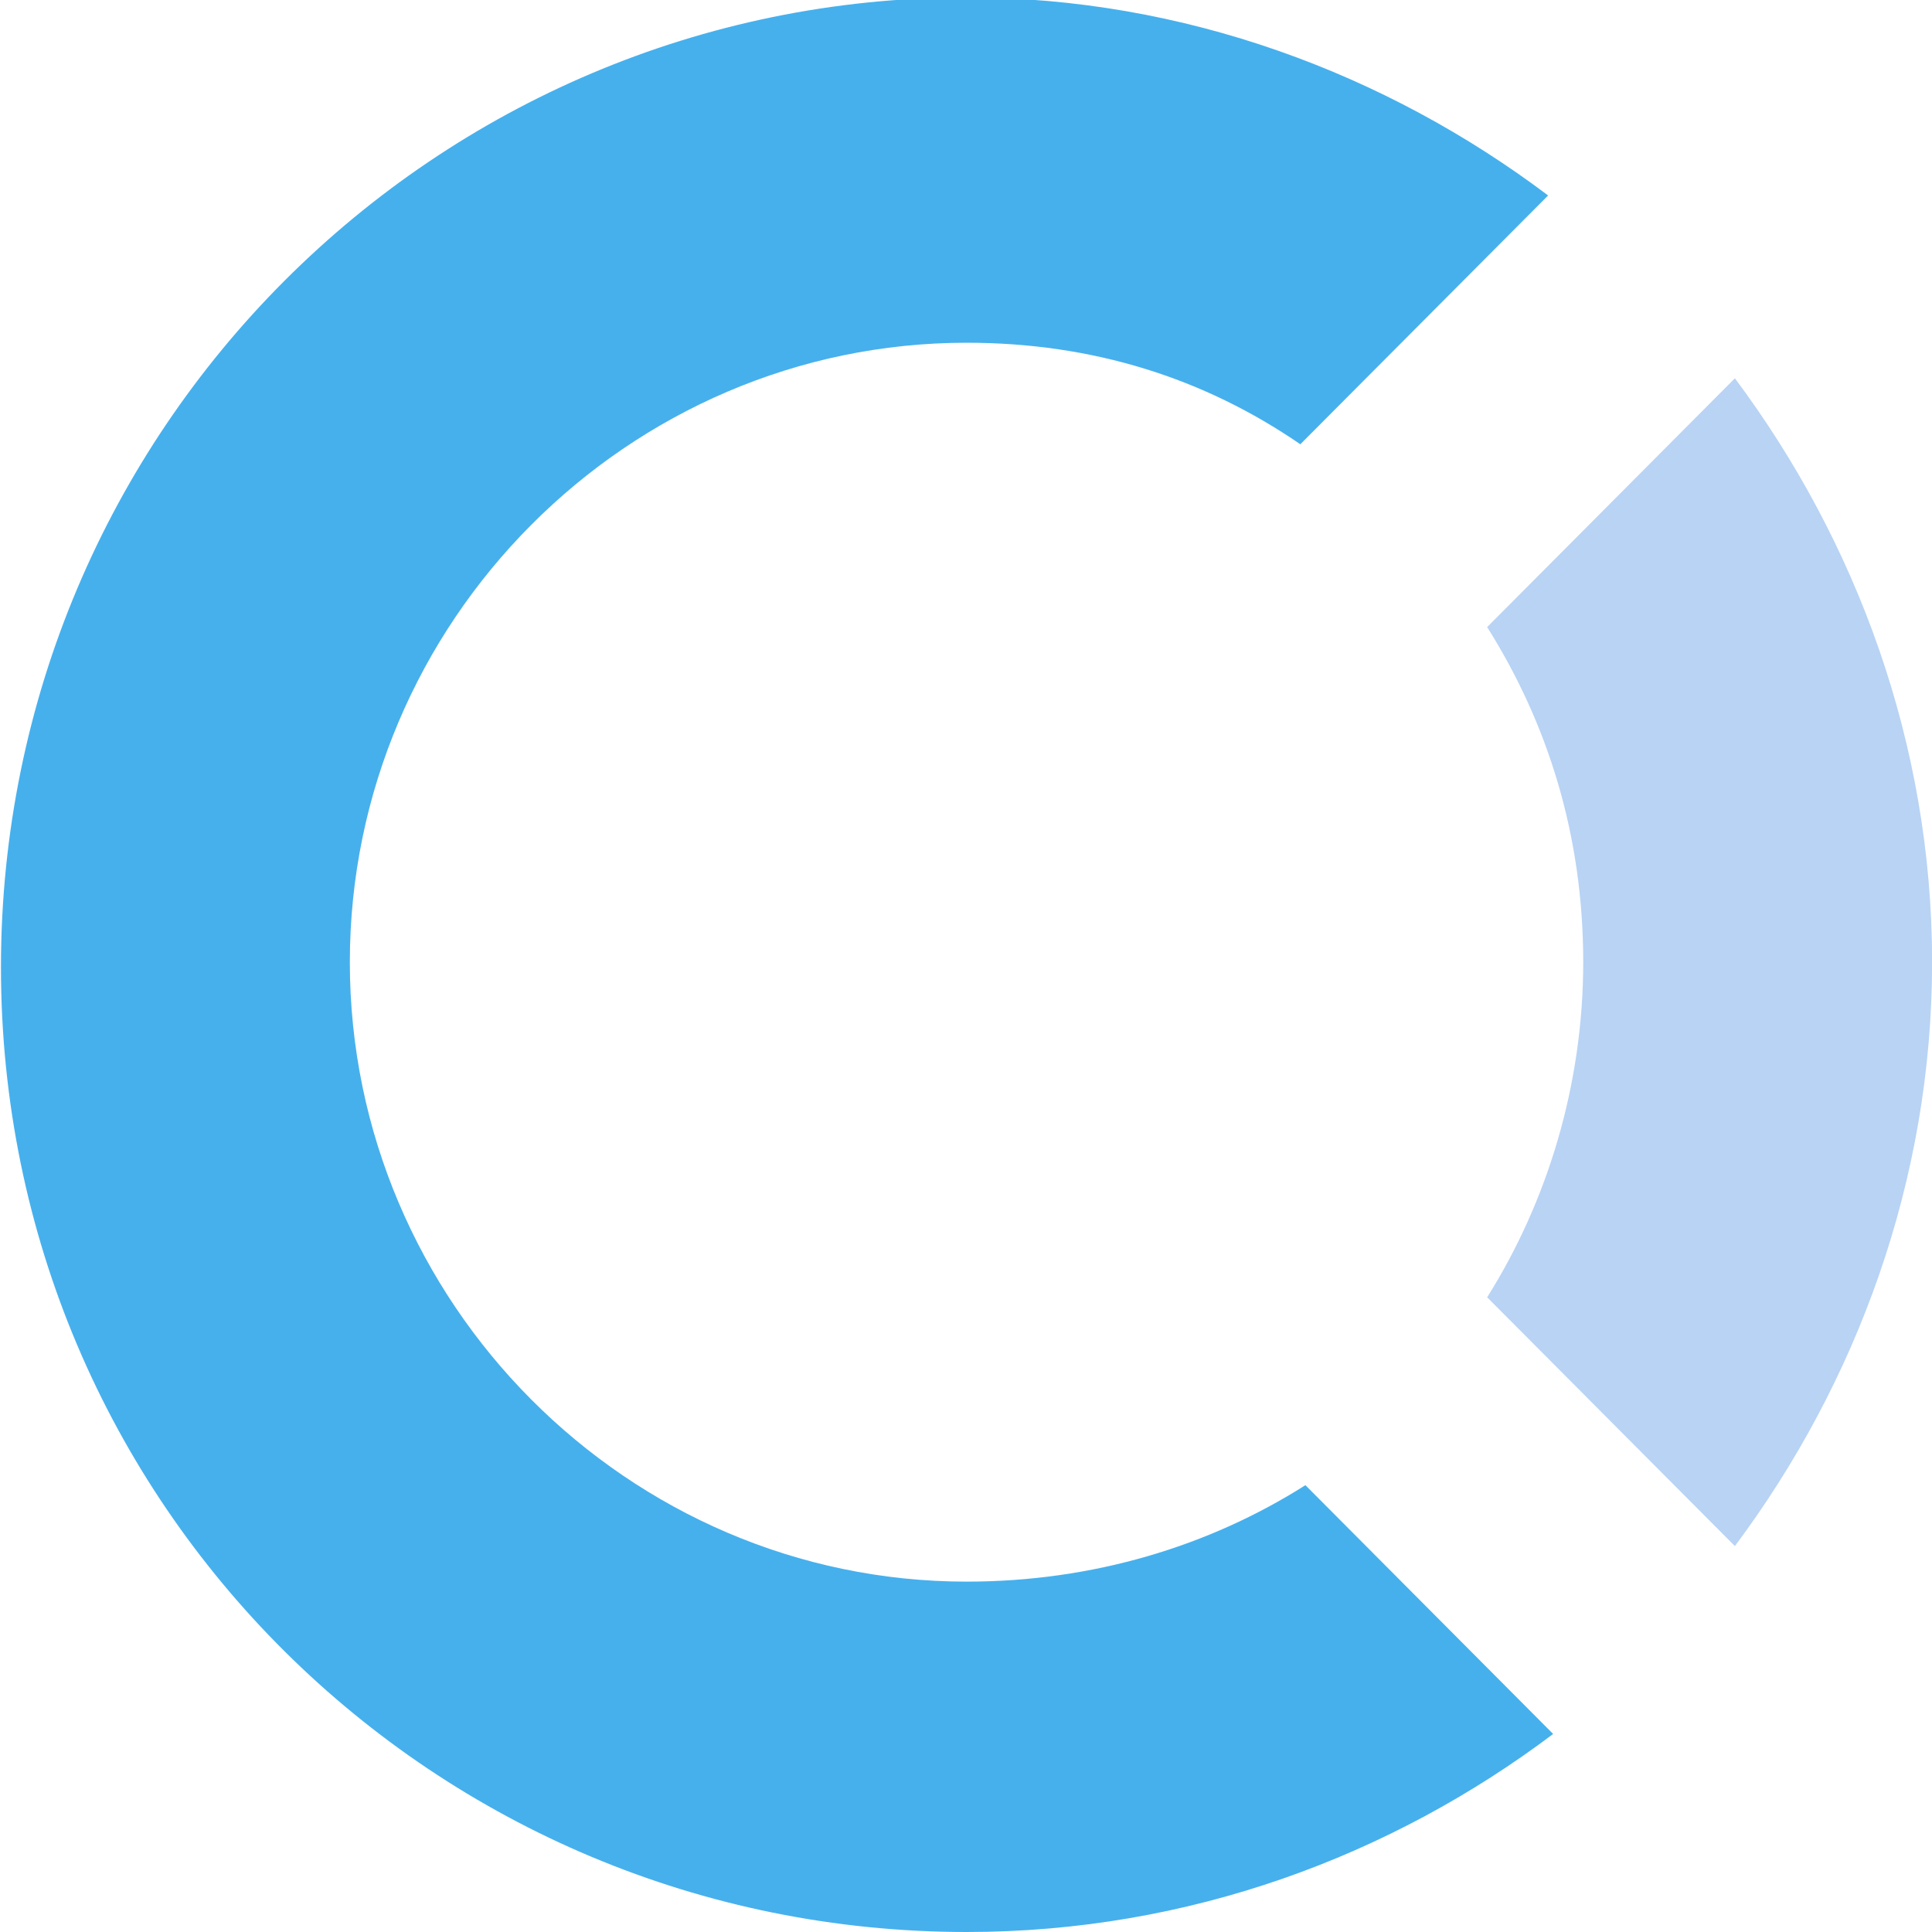
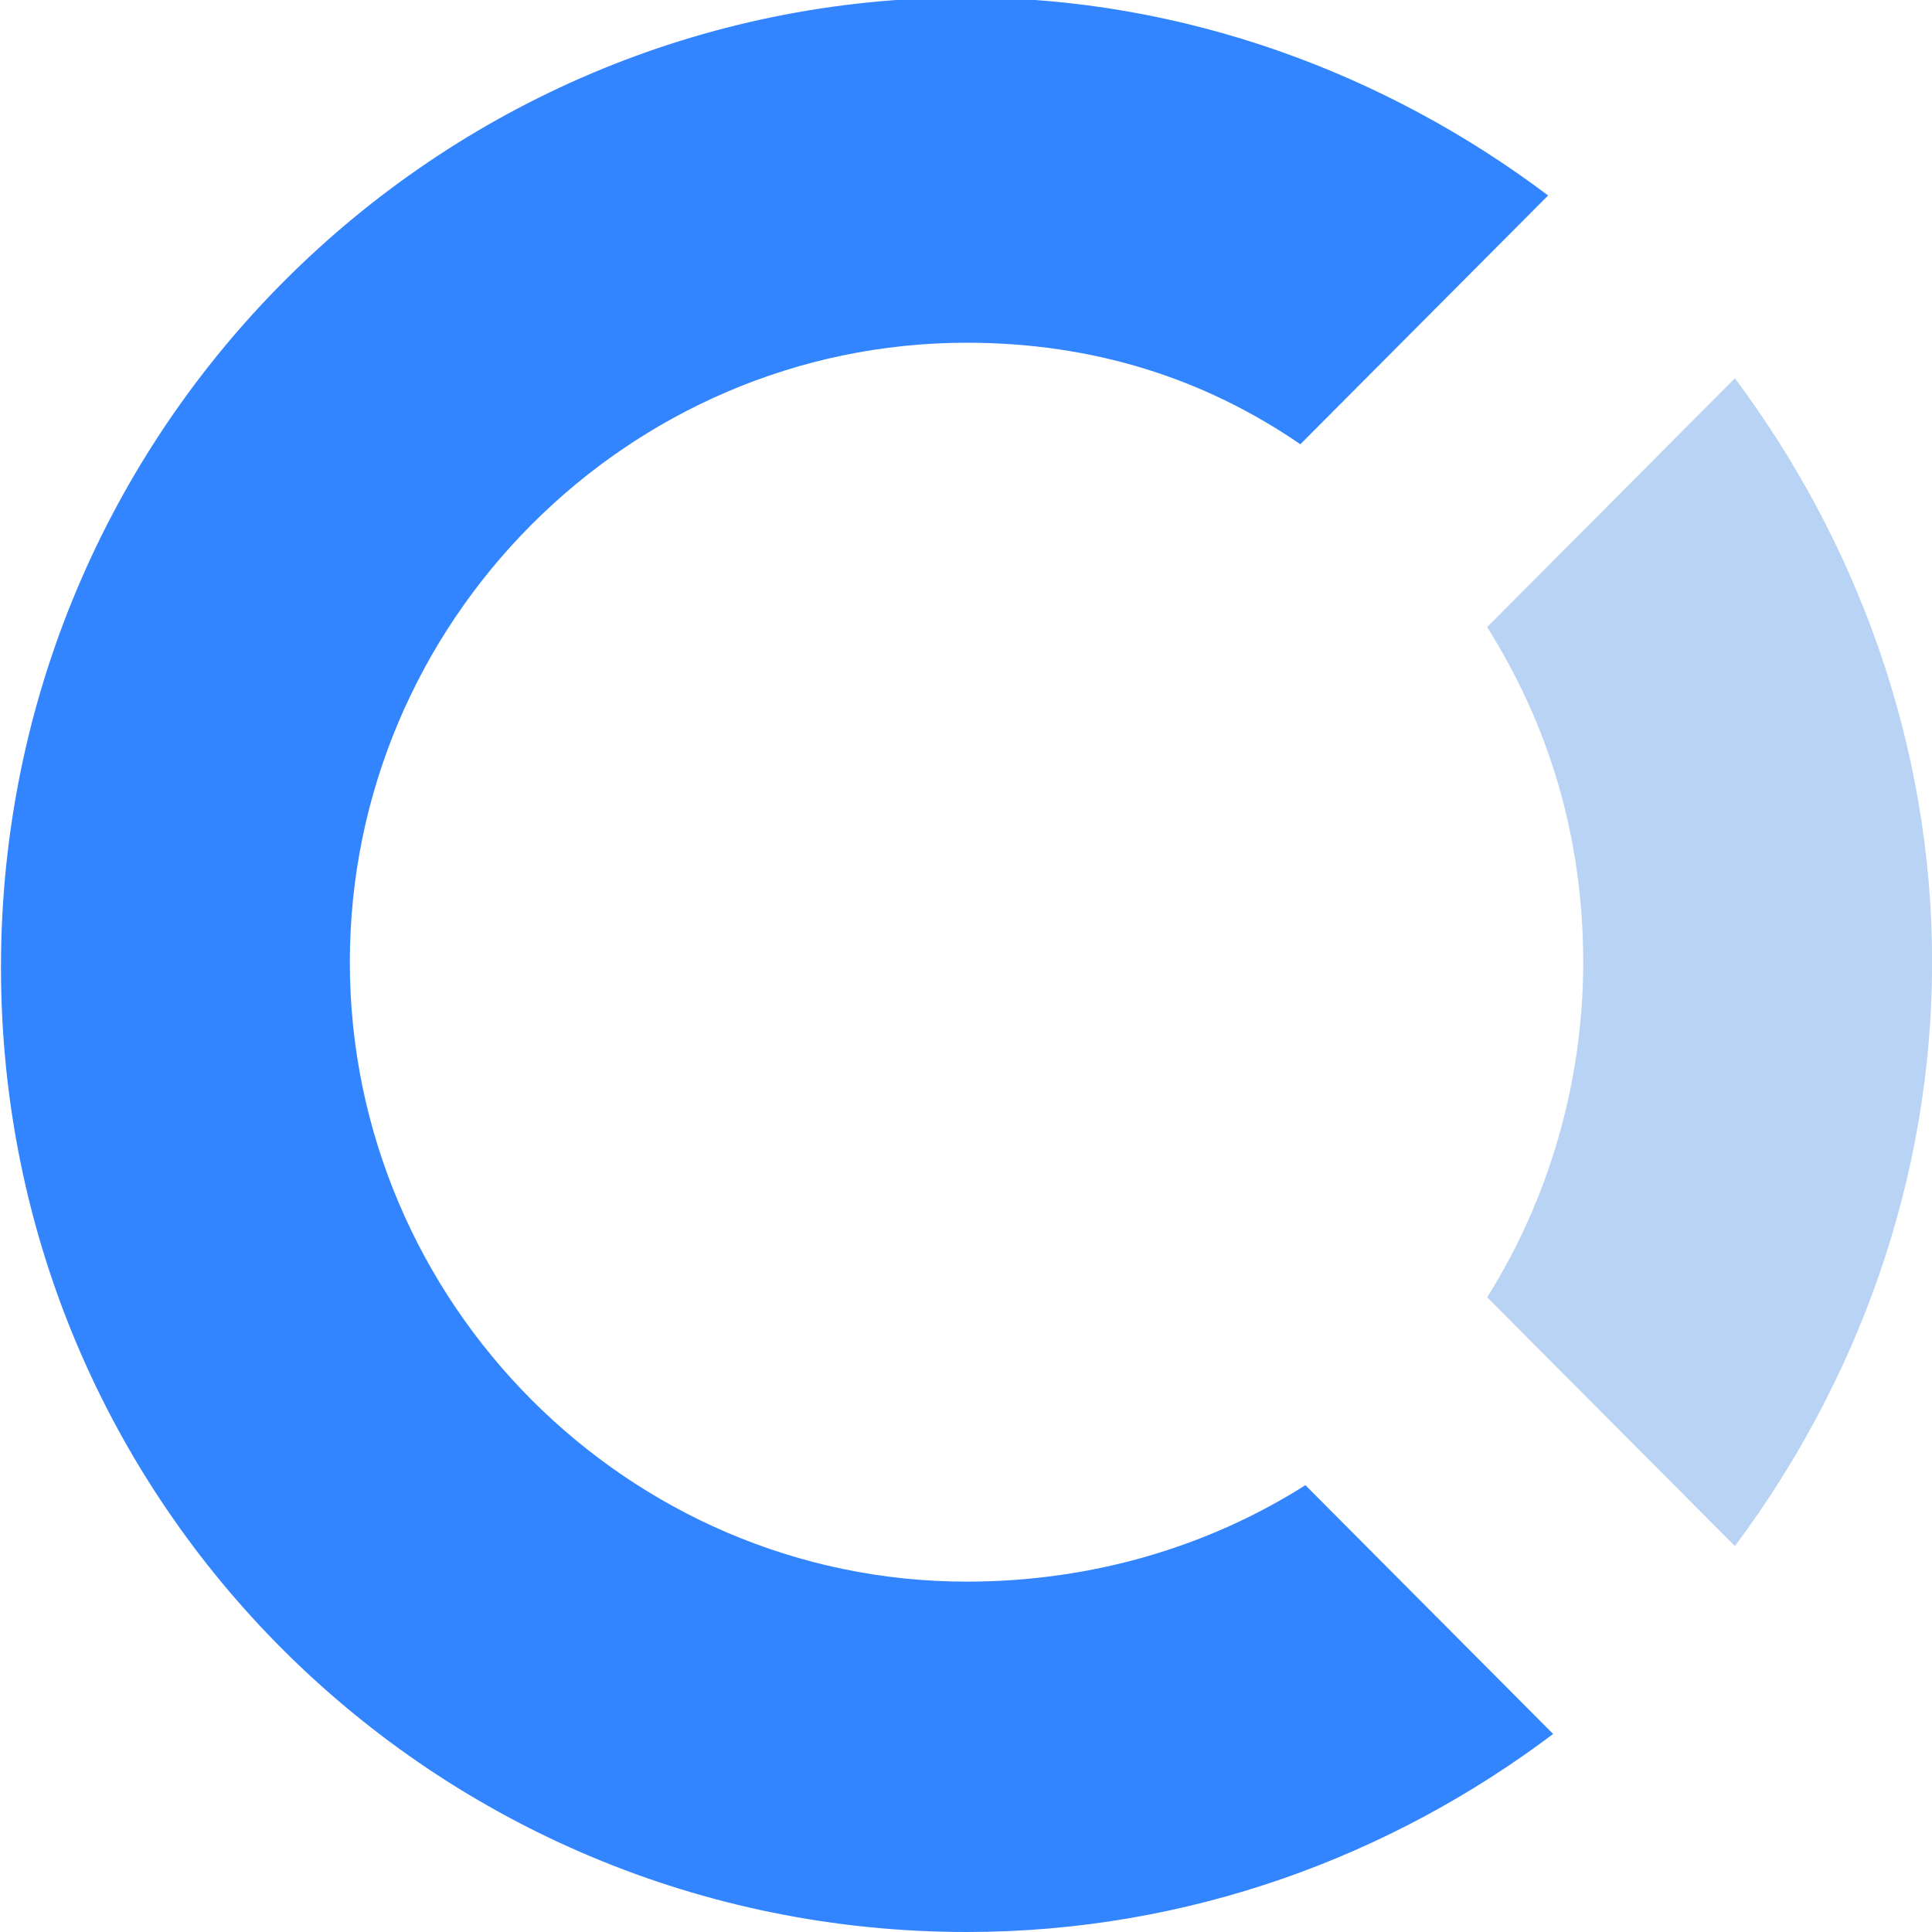
<svg xmlns="http://www.w3.org/2000/svg" width="40px" height="40px" viewBox="0 0 40 40" version="1.1">
  <defs />
  <g id="Page-1" stroke="none" stroke-width="1" fill="none" fill-rule="evenodd">
    <g id="logo" transform="translate(0, -1)">
      <g id="::-icon">
        <path d="M32.779,20.921 C32.779,23.444 32.046,25.862 30.79,27.859 L35.919,33.01 C38.432,29.646 40.002,25.441 40.002,20.921 C40.002,16.401 38.432,12.196 35.919,8.832 L30.79,13.983 C32.046,15.98 32.779,18.293 32.779,20.921 L32.779,20.921 Z" id="Shape" fill="#B8D3F4" />
-         <path d="M20.014,33.746 C13,33.746 7.243,27.964 7.243,20.921 C7.243,13.878 13,8.096 20.014,8.096 C22.631,8.096 24.933,8.832 26.922,10.198 L32.052,5.047 C28.702,2.524 24.515,0.947 20.014,0.947 C9.022,0.947 0.02,9.883 0.02,21.026 C0.02,32.169 9.022,41 20.014,41 C24.619,41 28.807,39.423 32.156,36.9 L27.027,31.749 C25.038,33.01 22.631,33.746 20.014,33.746 L20.014,33.746 Z" id="Shape" fill="#46B0ED" />
+         <path d="M20.014,33.746 C13,33.746 7.243,27.964 7.243,20.921 C7.243,13.878 13,8.096 20.014,8.096 C22.631,8.096 24.933,8.832 26.922,10.198 L32.052,5.047 C28.702,2.524 24.515,0.947 20.014,0.947 C9.022,0.947 0.02,9.883 0.02,21.026 C0.02,32.169 9.022,41 20.014,41 C24.619,41 28.807,39.423 32.156,36.9 L27.027,31.749 C25.038,33.01 22.631,33.746 20.014,33.746 L20.014,33.746 Z" id="Shape" fill="#3385FF" />
      </g>
    </g>
  </g>
</svg>
